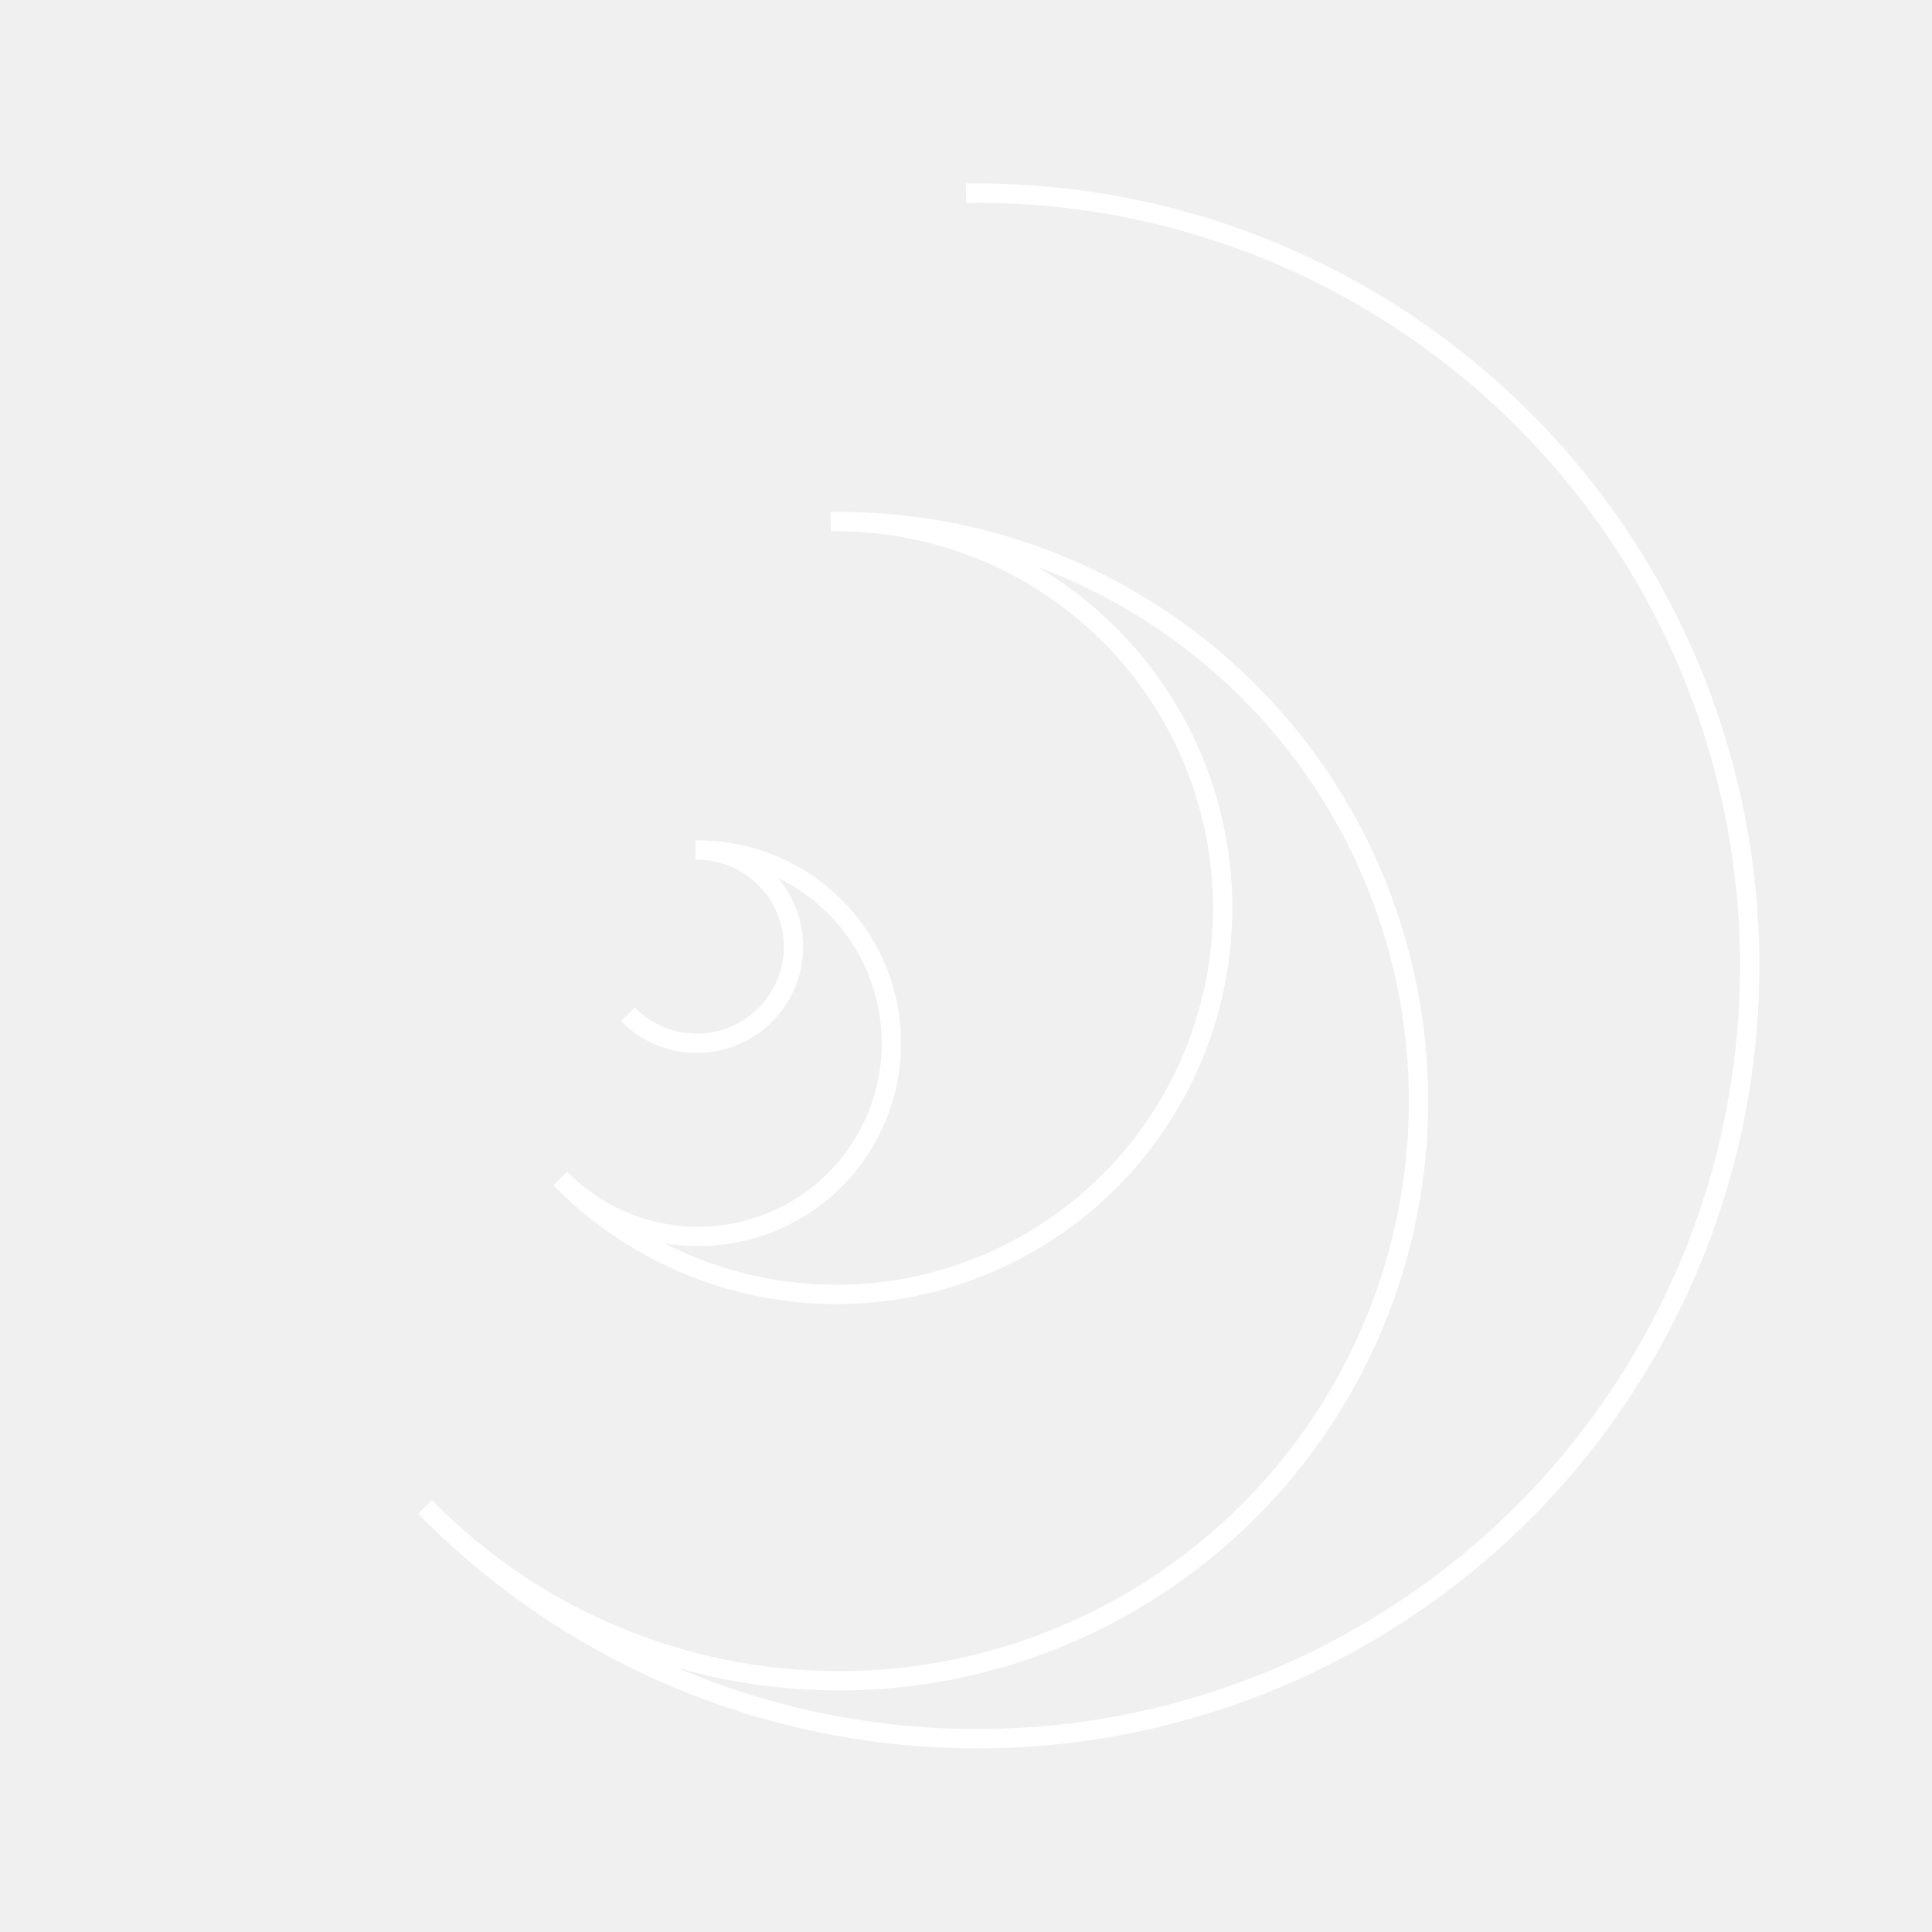
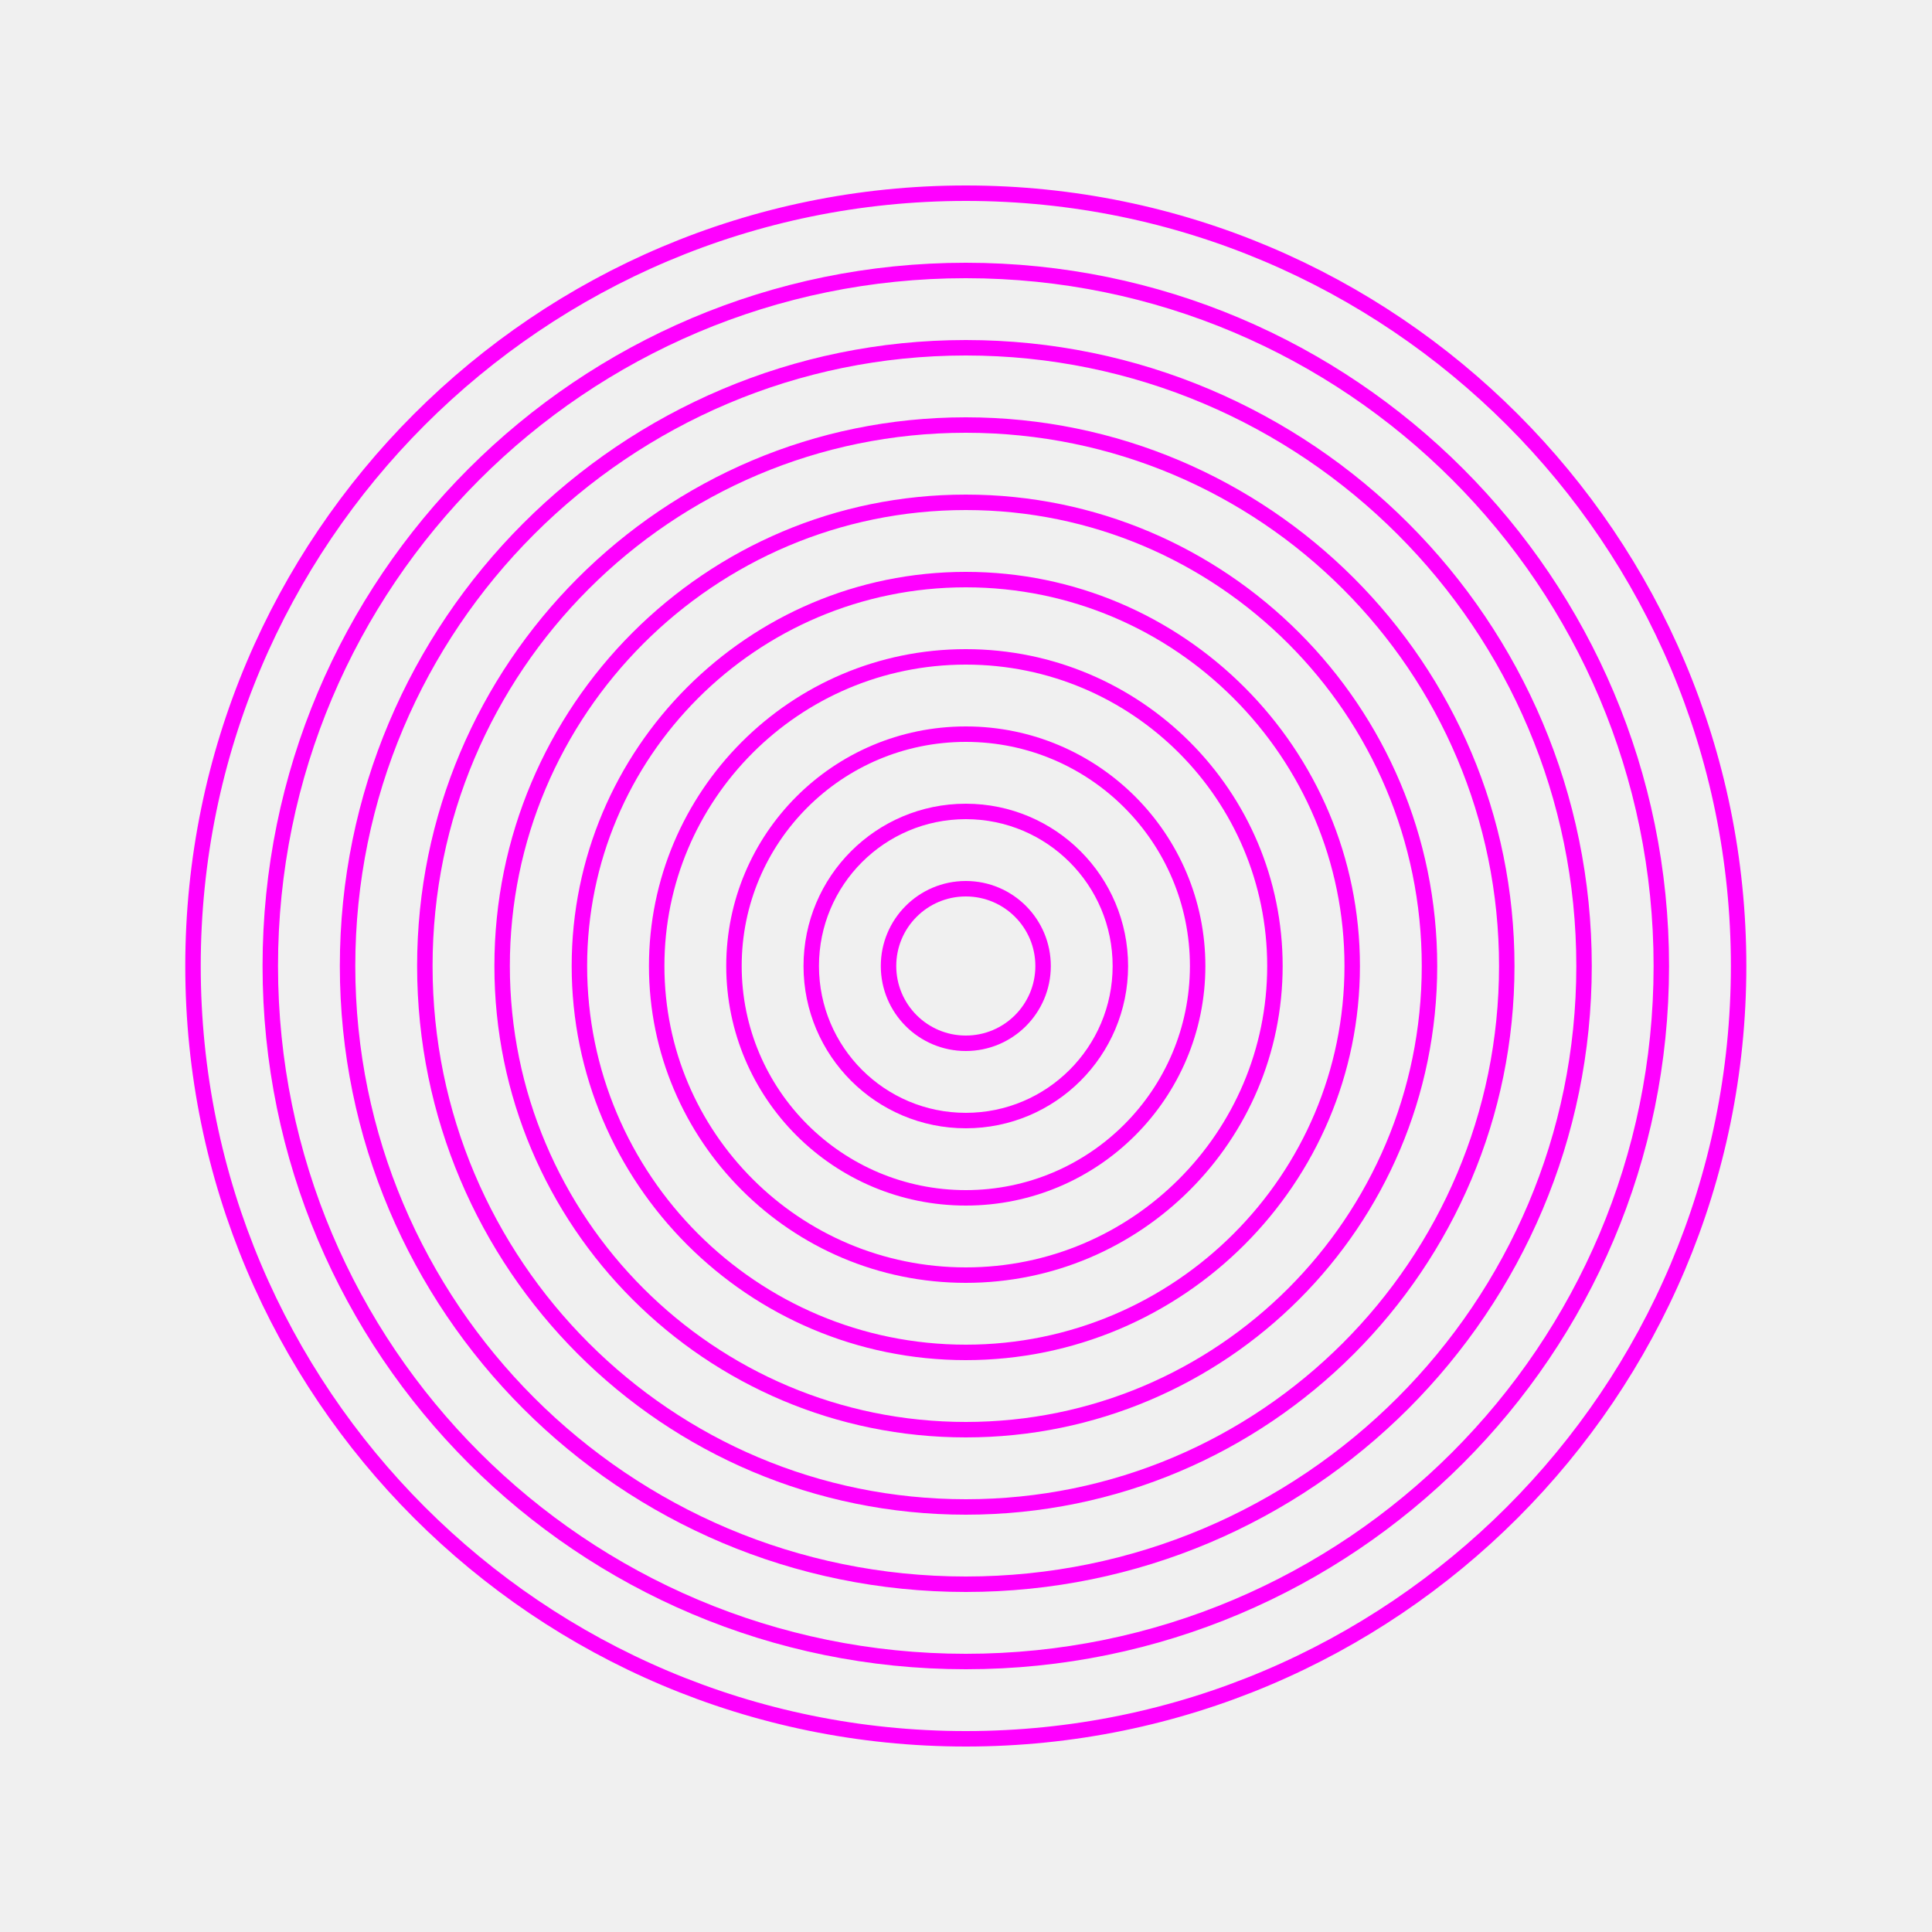
- <svg xmlns="http://www.w3.org/2000/svg" viewBox="0 0 1000 1000">
-   <path d="M500,500             m0,-400             a400,400 0 1,1 -280,680             a300,300 0 1,0 210,-510             a200,200 0 1,1 -140,340             a100,100 0 1,0 70,-170             a50,50 0 1,1 -35,85" fill="none" stroke="white" stroke-width="10" />
+ <svg xmlns="http://www.w3.org/2000/svg" viewBox="0 0 500 500">
+   <g fill="none" stroke="fuchsia" stroke-width="4">
+     <path d="M250,250 m0,-200 a200,200 0 1,1 -0.1,0 z" />
+     <path d="M250,250 m0,-180 a180,180 0 1,1 -0.1,0 z" />
+     <path d="M250,250 m0,-160 a160,160 0 1,1 -0.1,0 z" />
+     <path d="M250,250 m0,-140 a140,140 0 1,1 -0.1,0 z" />
+     <path d="M250,250 m0,-120 a120,120 0 1,1 -0.1,0 z" />
+     <path d="M250,250 m0,-100 a100,100 0 1,1 -0.1,0 z" />
+     <path d="M250,250 m0,-80 a80,80 0 1,1 -0.1,0 z" />
+     <path d="M250,250 m0,-60 a60,60 0 1,1 -0.1,0 z" />
+     <path d="M250,250 m0,-40 a40,40 0 1,1 -0.1,0 z" />
+     <path d="M250,250 m0,-20 a20,20 0 1,1 -0.1,0 z" />
+   </g>
</svg>
